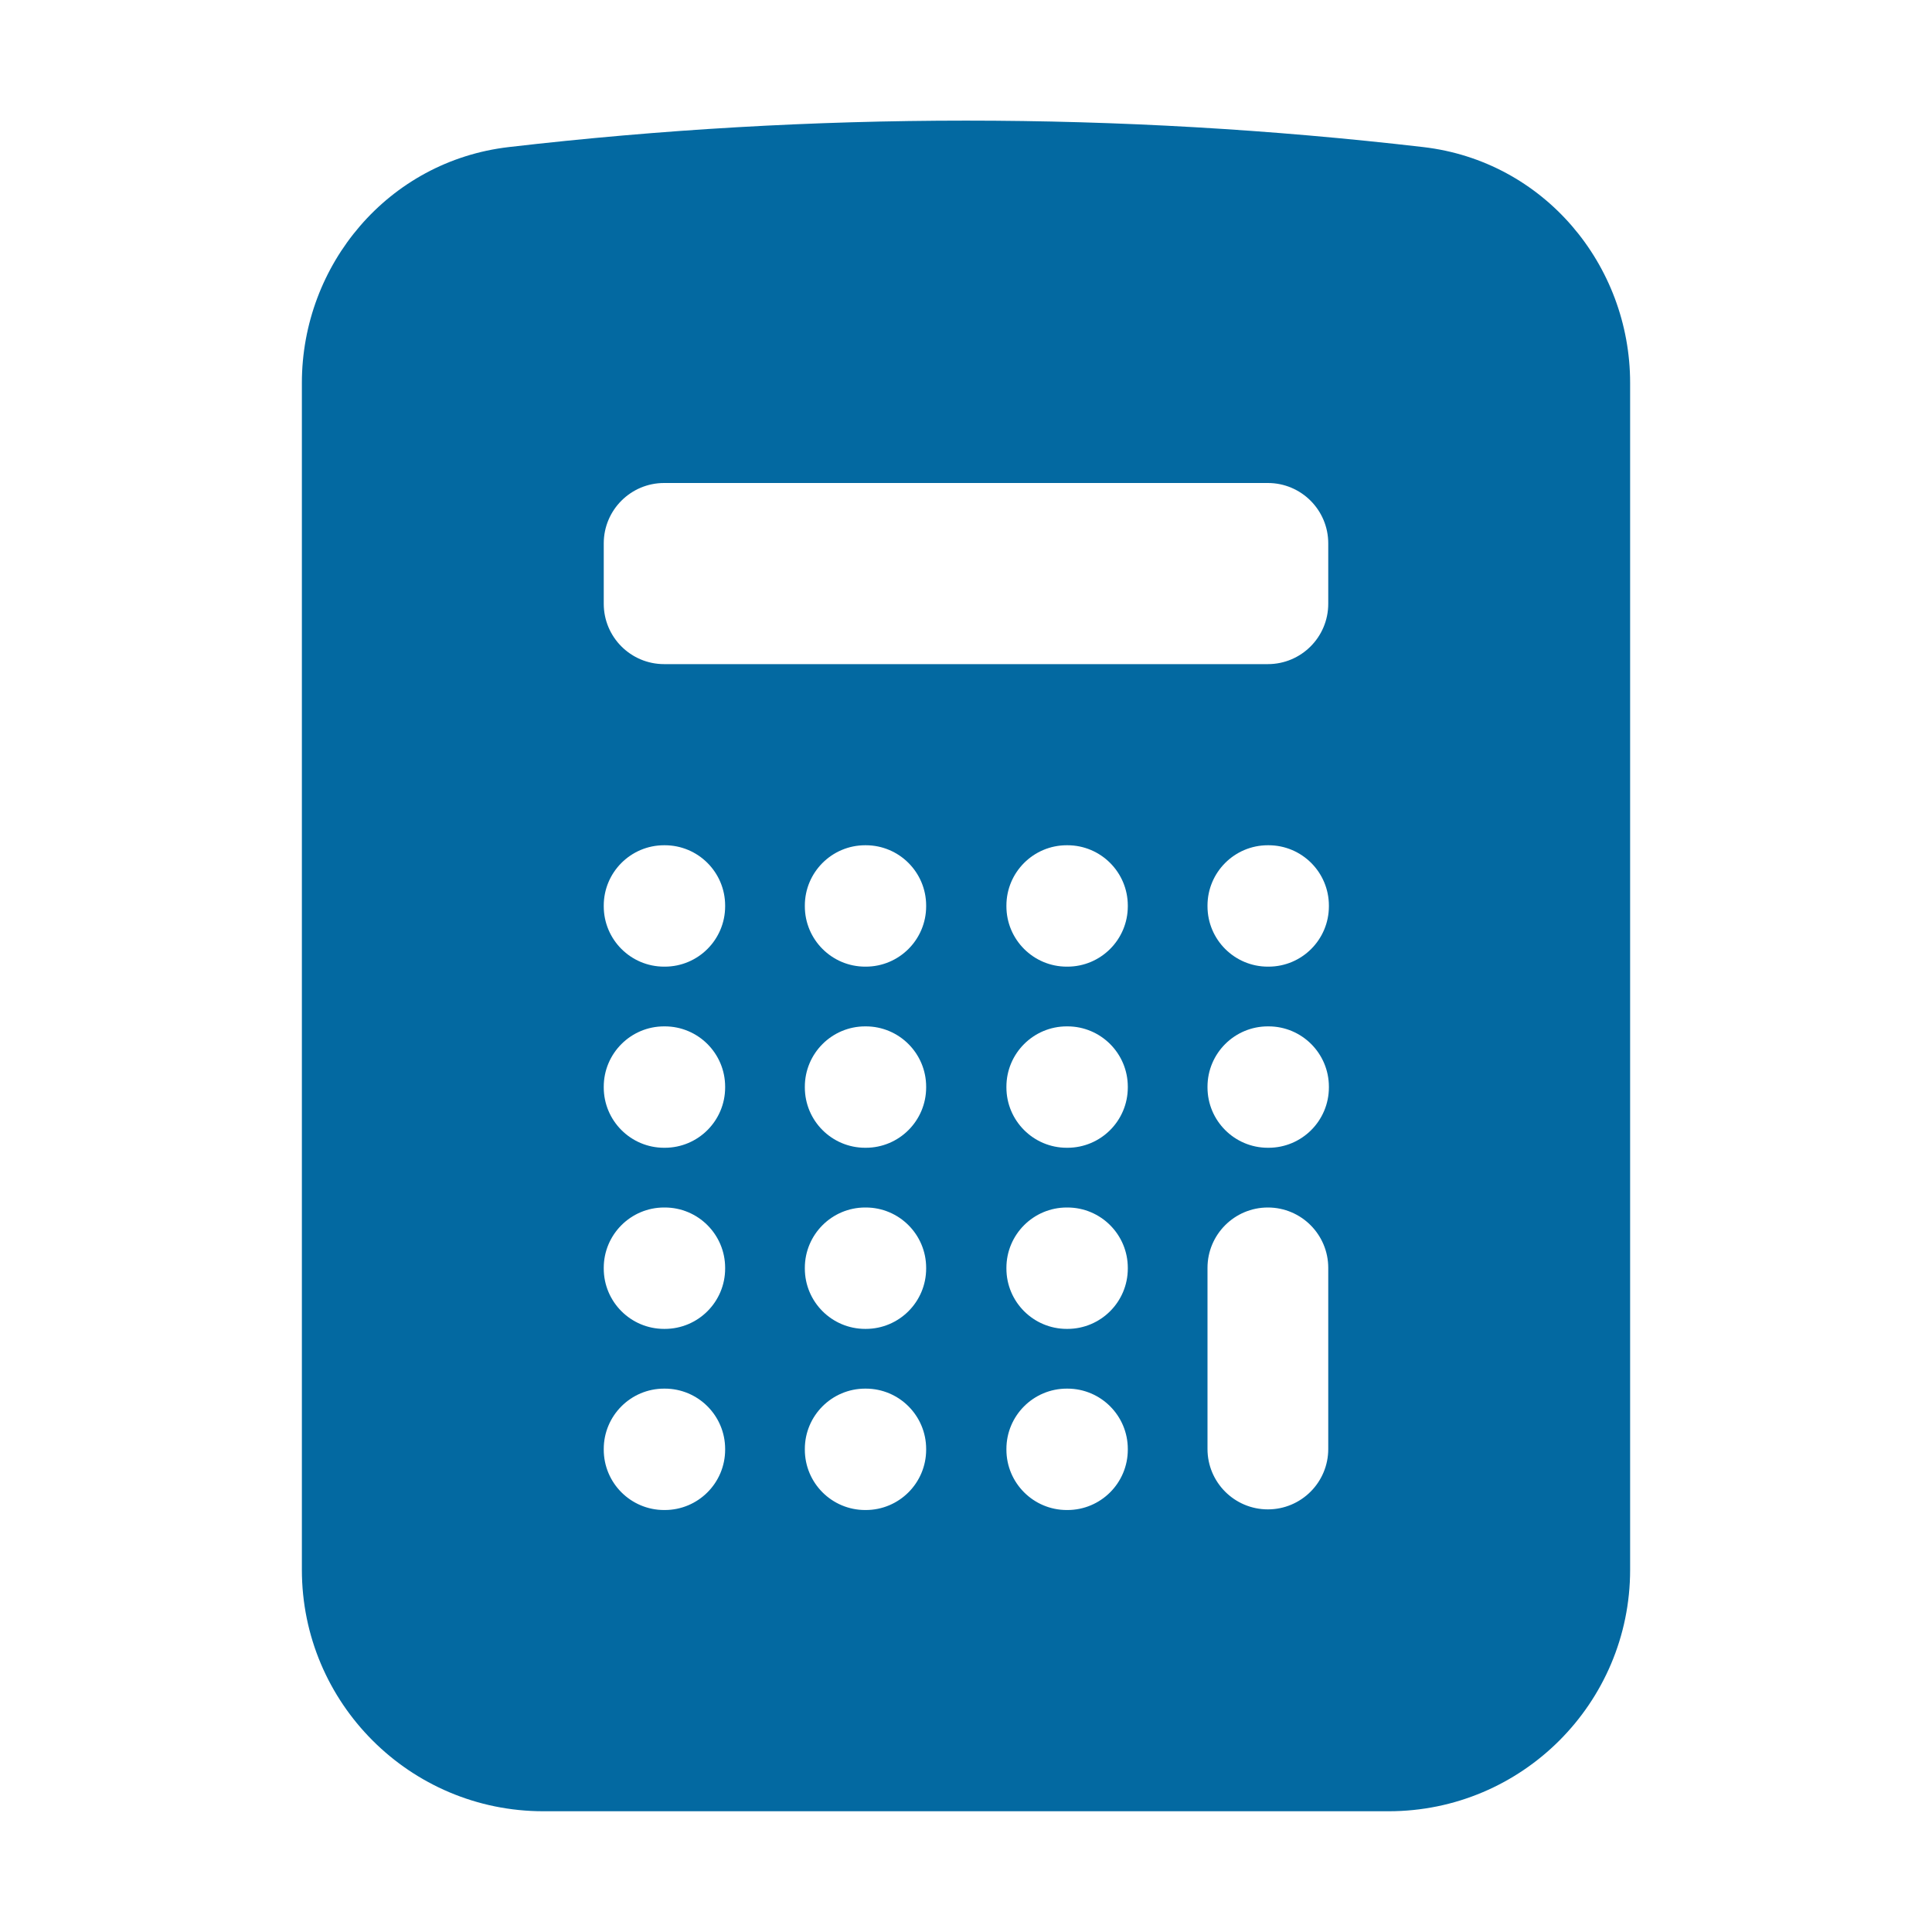
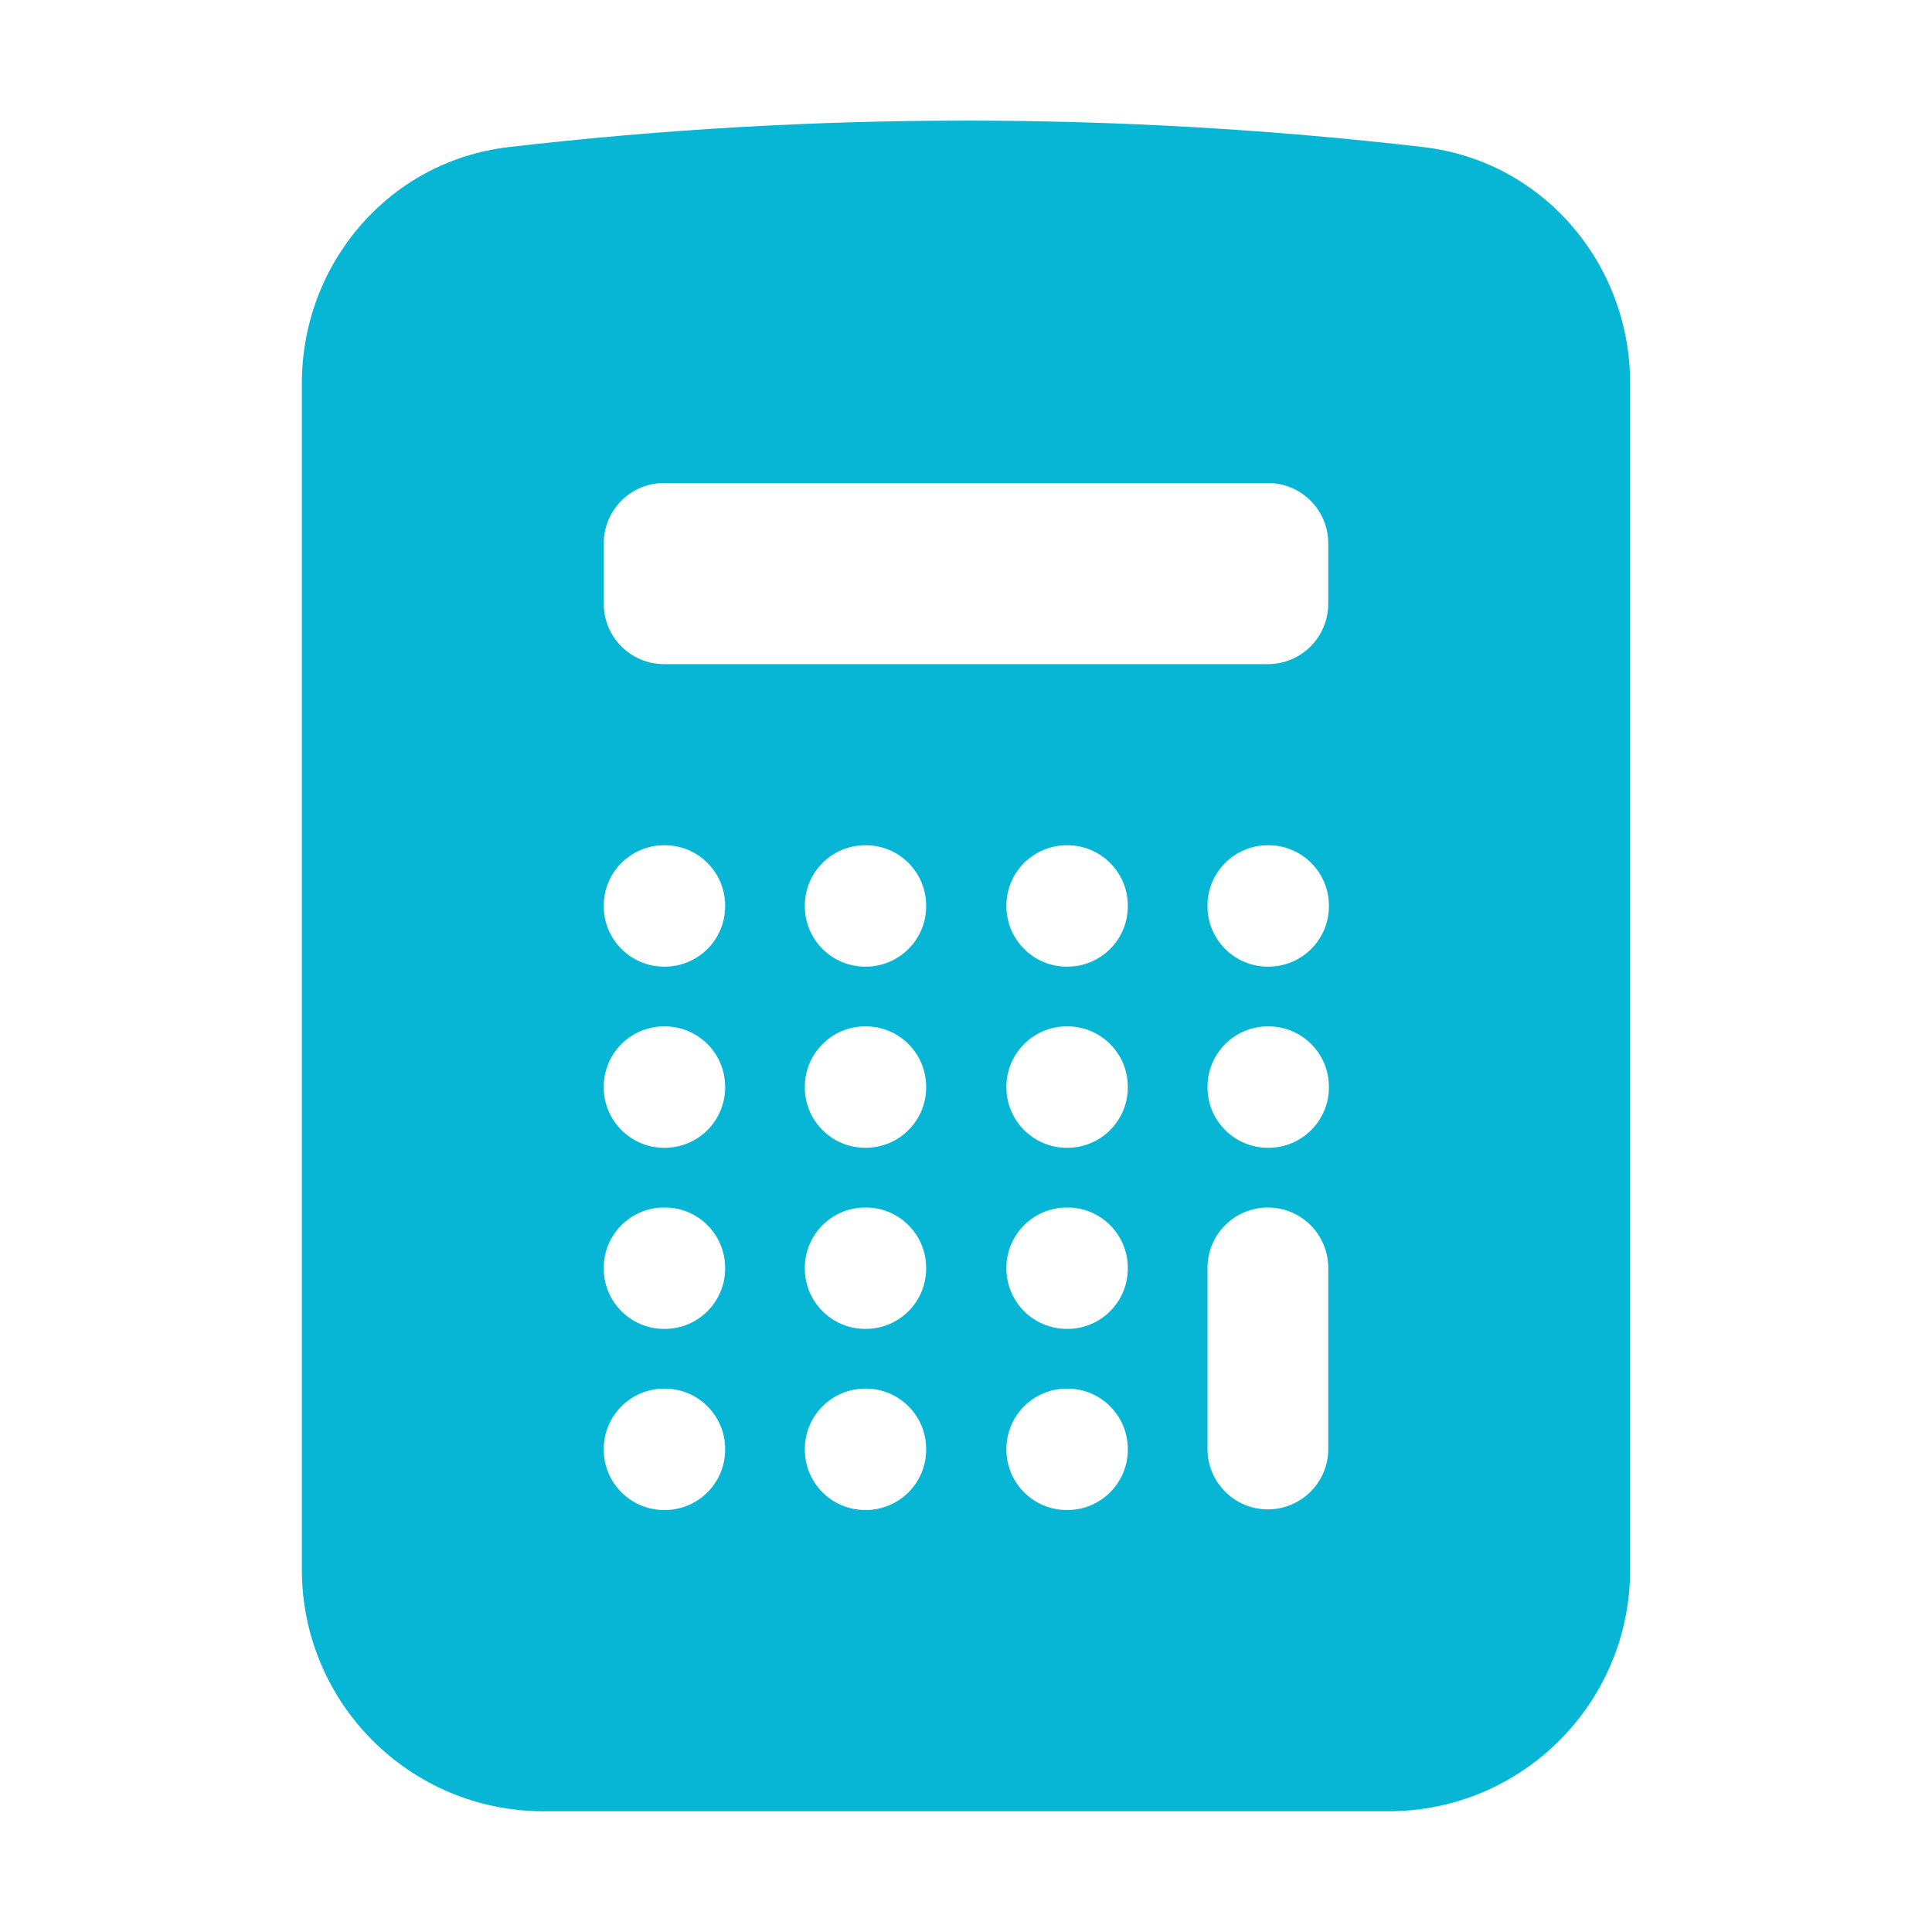
- <svg xmlns="http://www.w3.org/2000/svg" viewBox="0 0 24 24" fill="#0369a1" class="w-6 h-6">
+ <svg xmlns="http://www.w3.org/2000/svg" viewBox="0 0 24 24" fill="#06b6d4" class="w-6 h-6">
  <path fill-rule="evenodd" d="M6.32 1.827a49.255 49.255 0 0111.36 0c1.497.174 2.57 1.46 2.57 2.93V19.5a3 3 0 01-3 3H6.75a3 3 0 01-3-3V4.757c0-1.47 1.073-2.756 2.57-2.93zM7.5 11.25a.75.75 0 01.75-.75h.008a.75.75 0 01.75.75v.008a.75.75 0 01-.75.75H8.25a.75.75 0 01-.75-.75v-.008zm.75 1.5a.75.75 0 00-.75.75v.008c0 .414.336.75.75.75h.008a.75.75 0 00.75-.75V13.5a.75.75 0 00-.75-.75H8.25zm-.75 3a.75.75 0 01.75-.75h.008a.75.75 0 01.75.75v.008a.75.75 0 01-.75.75H8.25a.75.75 0 01-.75-.75v-.008zm.75 1.5a.75.75 0 00-.75.75v.008c0 .414.336.75.75.75h.008a.75.75 0 00.75-.75V18a.75.75 0 00-.75-.75H8.25zm1.748-6a.75.75 0 01.75-.75h.007a.75.75 0 01.75.75v.008a.75.75 0 01-.75.75h-.007a.75.75 0 01-.75-.75v-.008zm.75 1.5a.75.75 0 00-.75.75v.008c0 .414.335.75.75.75h.007a.75.75 0 00.75-.75V13.5a.75.75 0 00-.75-.75h-.007zm-.75 3a.75.75 0 01.75-.75h.007a.75.75 0 01.75.75v.008a.75.75 0 01-.75.75h-.007a.75.75 0 01-.75-.75v-.008zm.75 1.5a.75.75 0 00-.75.75v.008c0 .414.335.75.75.75h.007a.75.75 0 00.75-.75V18a.75.75 0 00-.75-.75h-.007zm1.754-6a.75.75 0 01.75-.75h.008a.75.75 0 01.75.75v.008a.75.75 0 01-.75.75h-.008a.75.75 0 01-.75-.75v-.008zm.75 1.5a.75.75 0 00-.75.75v.008c0 .414.336.75.75.75h.008a.75.75 0 00.75-.75V13.5a.75.75 0 00-.75-.75h-.008zm-.75 3a.75.75 0 01.75-.75h.008a.75.75 0 01.75.75v.008a.75.75 0 01-.75.75h-.008a.75.75 0 01-.75-.75v-.008zm.75 1.5a.75.75 0 00-.75.75v.008c0 .414.336.75.75.75h.008a.75.75 0 00.75-.75V18a.75.75 0 00-.75-.75h-.008zm1.748-6a.75.75 0 01.75-.75h.008a.75.75 0 01.75.75v.008a.75.75 0 01-.75.75h-.008a.75.75 0 01-.75-.75v-.008zm.75 1.5a.75.75 0 00-.75.75v.008c0 .414.336.75.75.75h.008a.75.75 0 00.75-.75V13.5a.75.75 0 00-.75-.75h-.008zm-8.25-6A.75.75 0 018.25 6h7.5a.75.75 0 01.75.75v.75a.75.75 0 01-.75.75h-7.5a.75.75 0 01-.75-.75v-.75zm9 9a.75.75 0 00-1.5 0V18a.75.75 0 001.5 0v-2.25z" clip-rule="evenodd" />
</svg>
